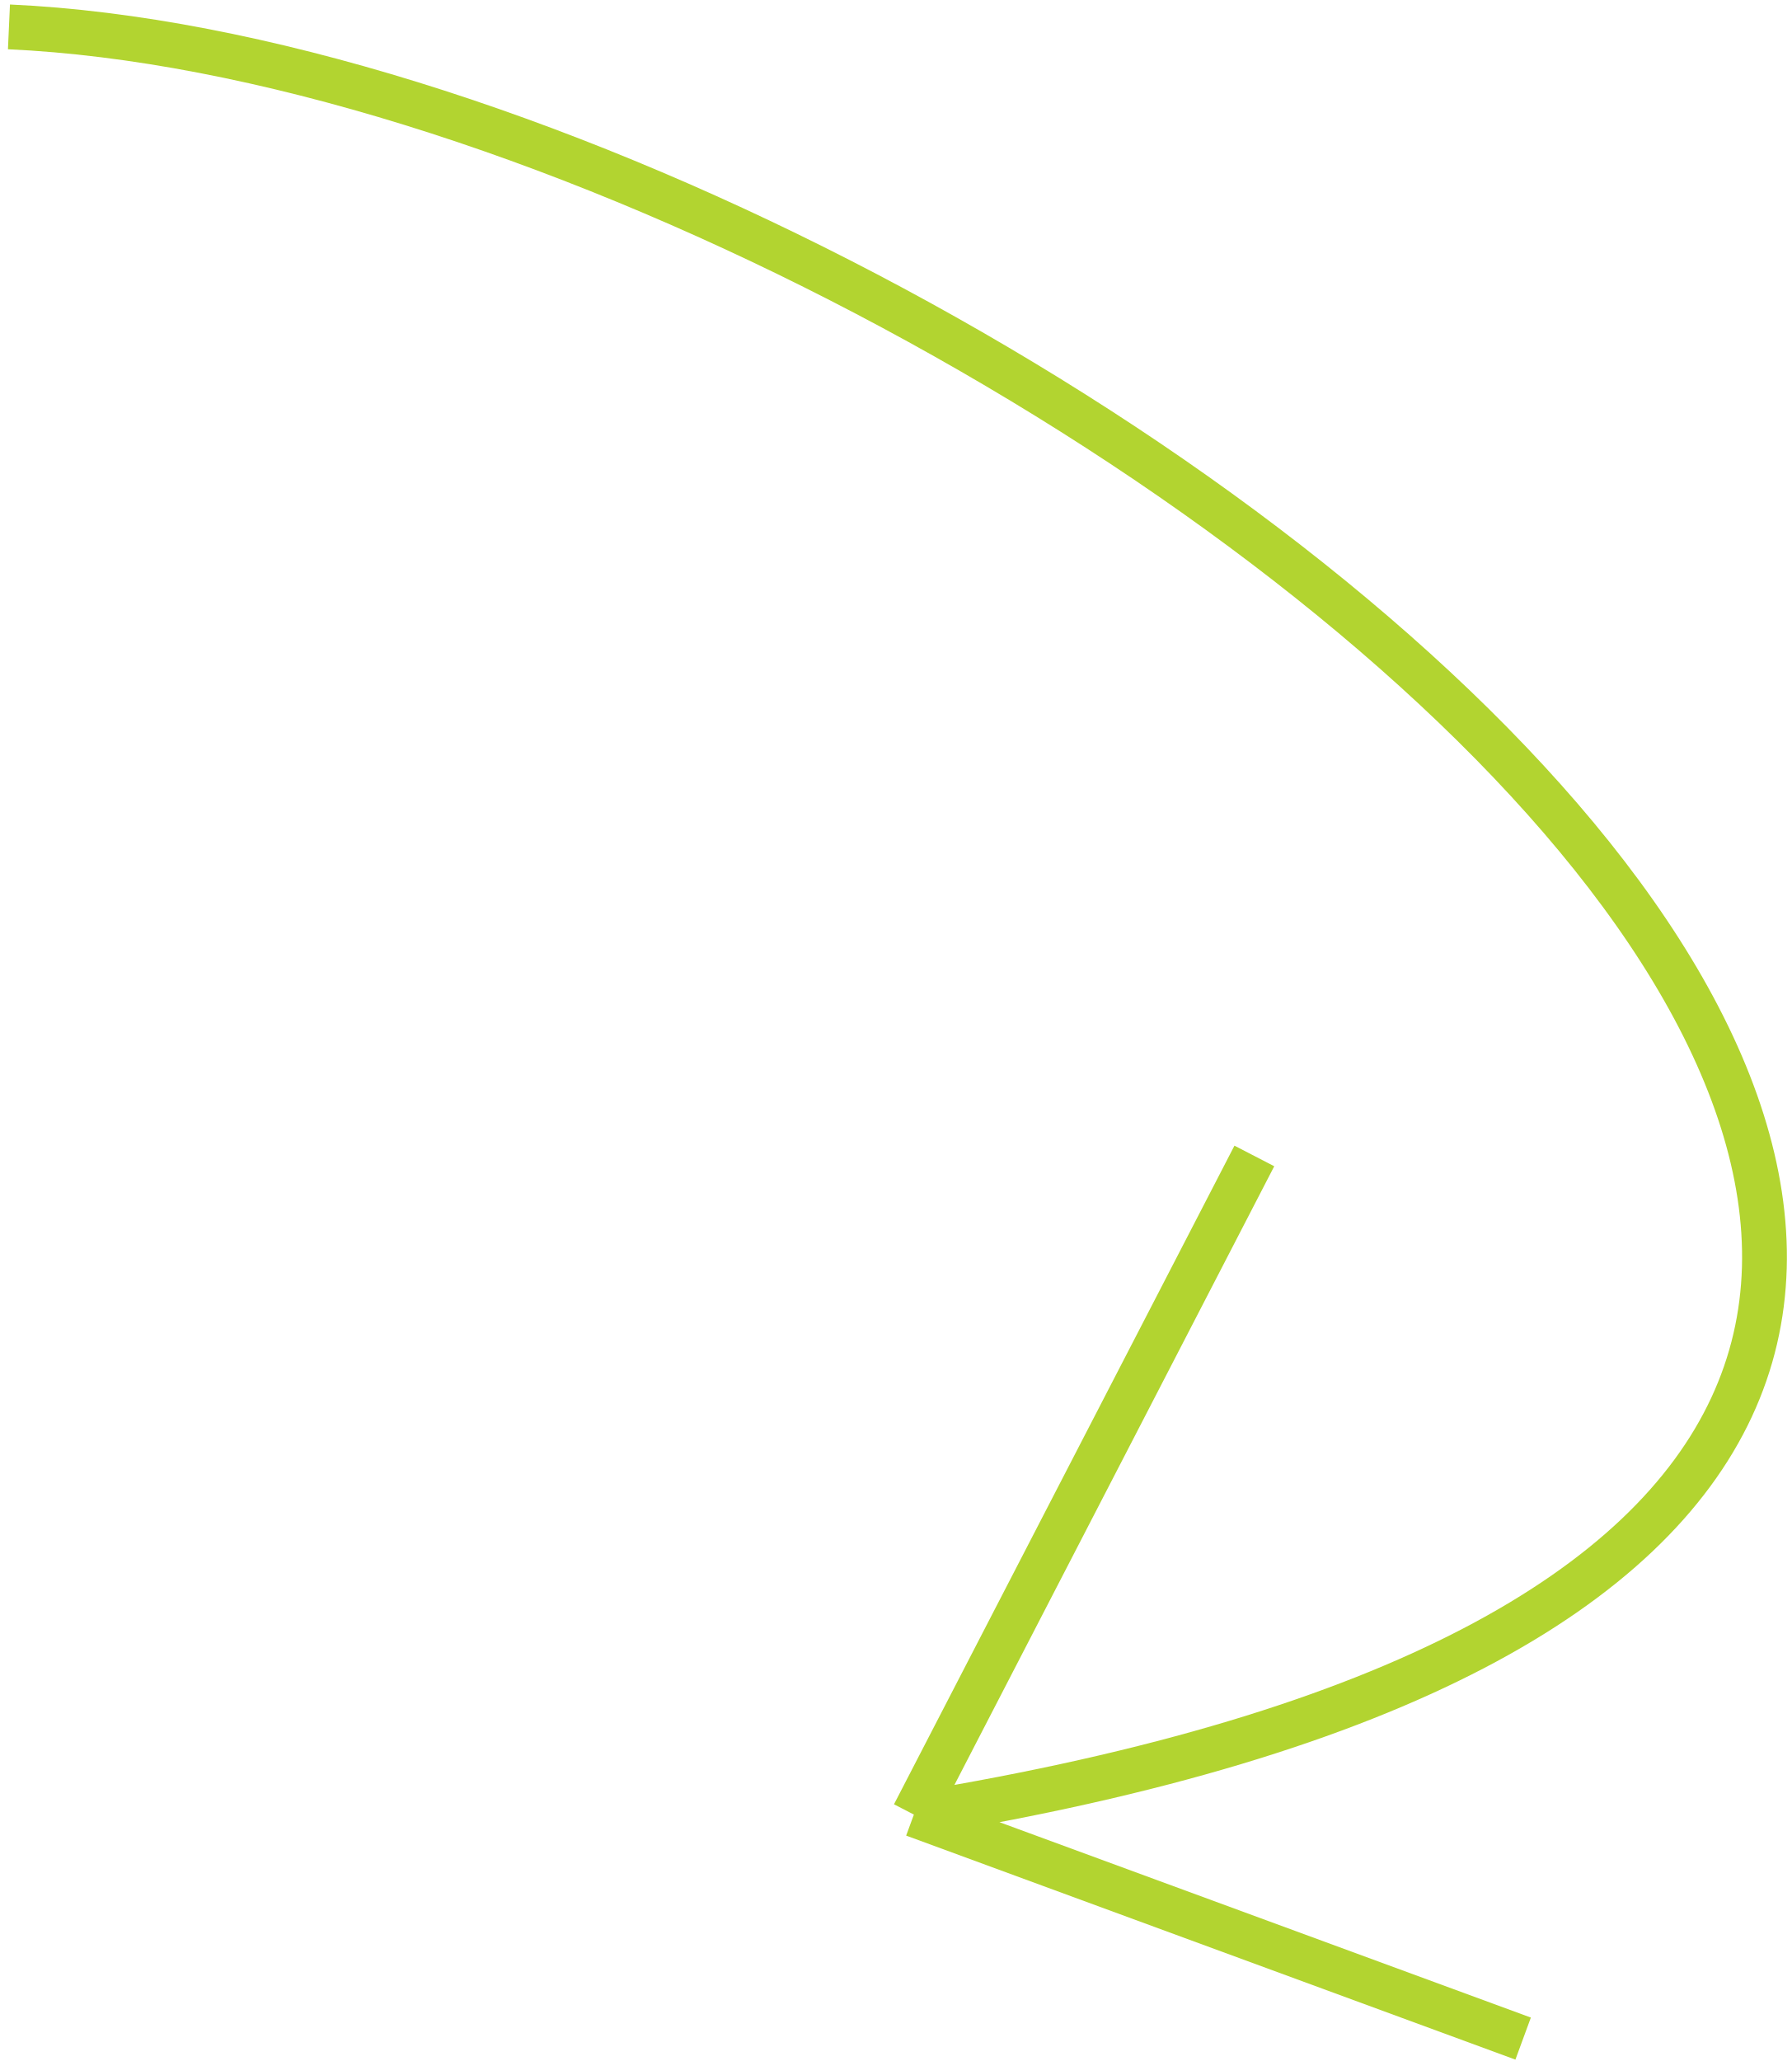
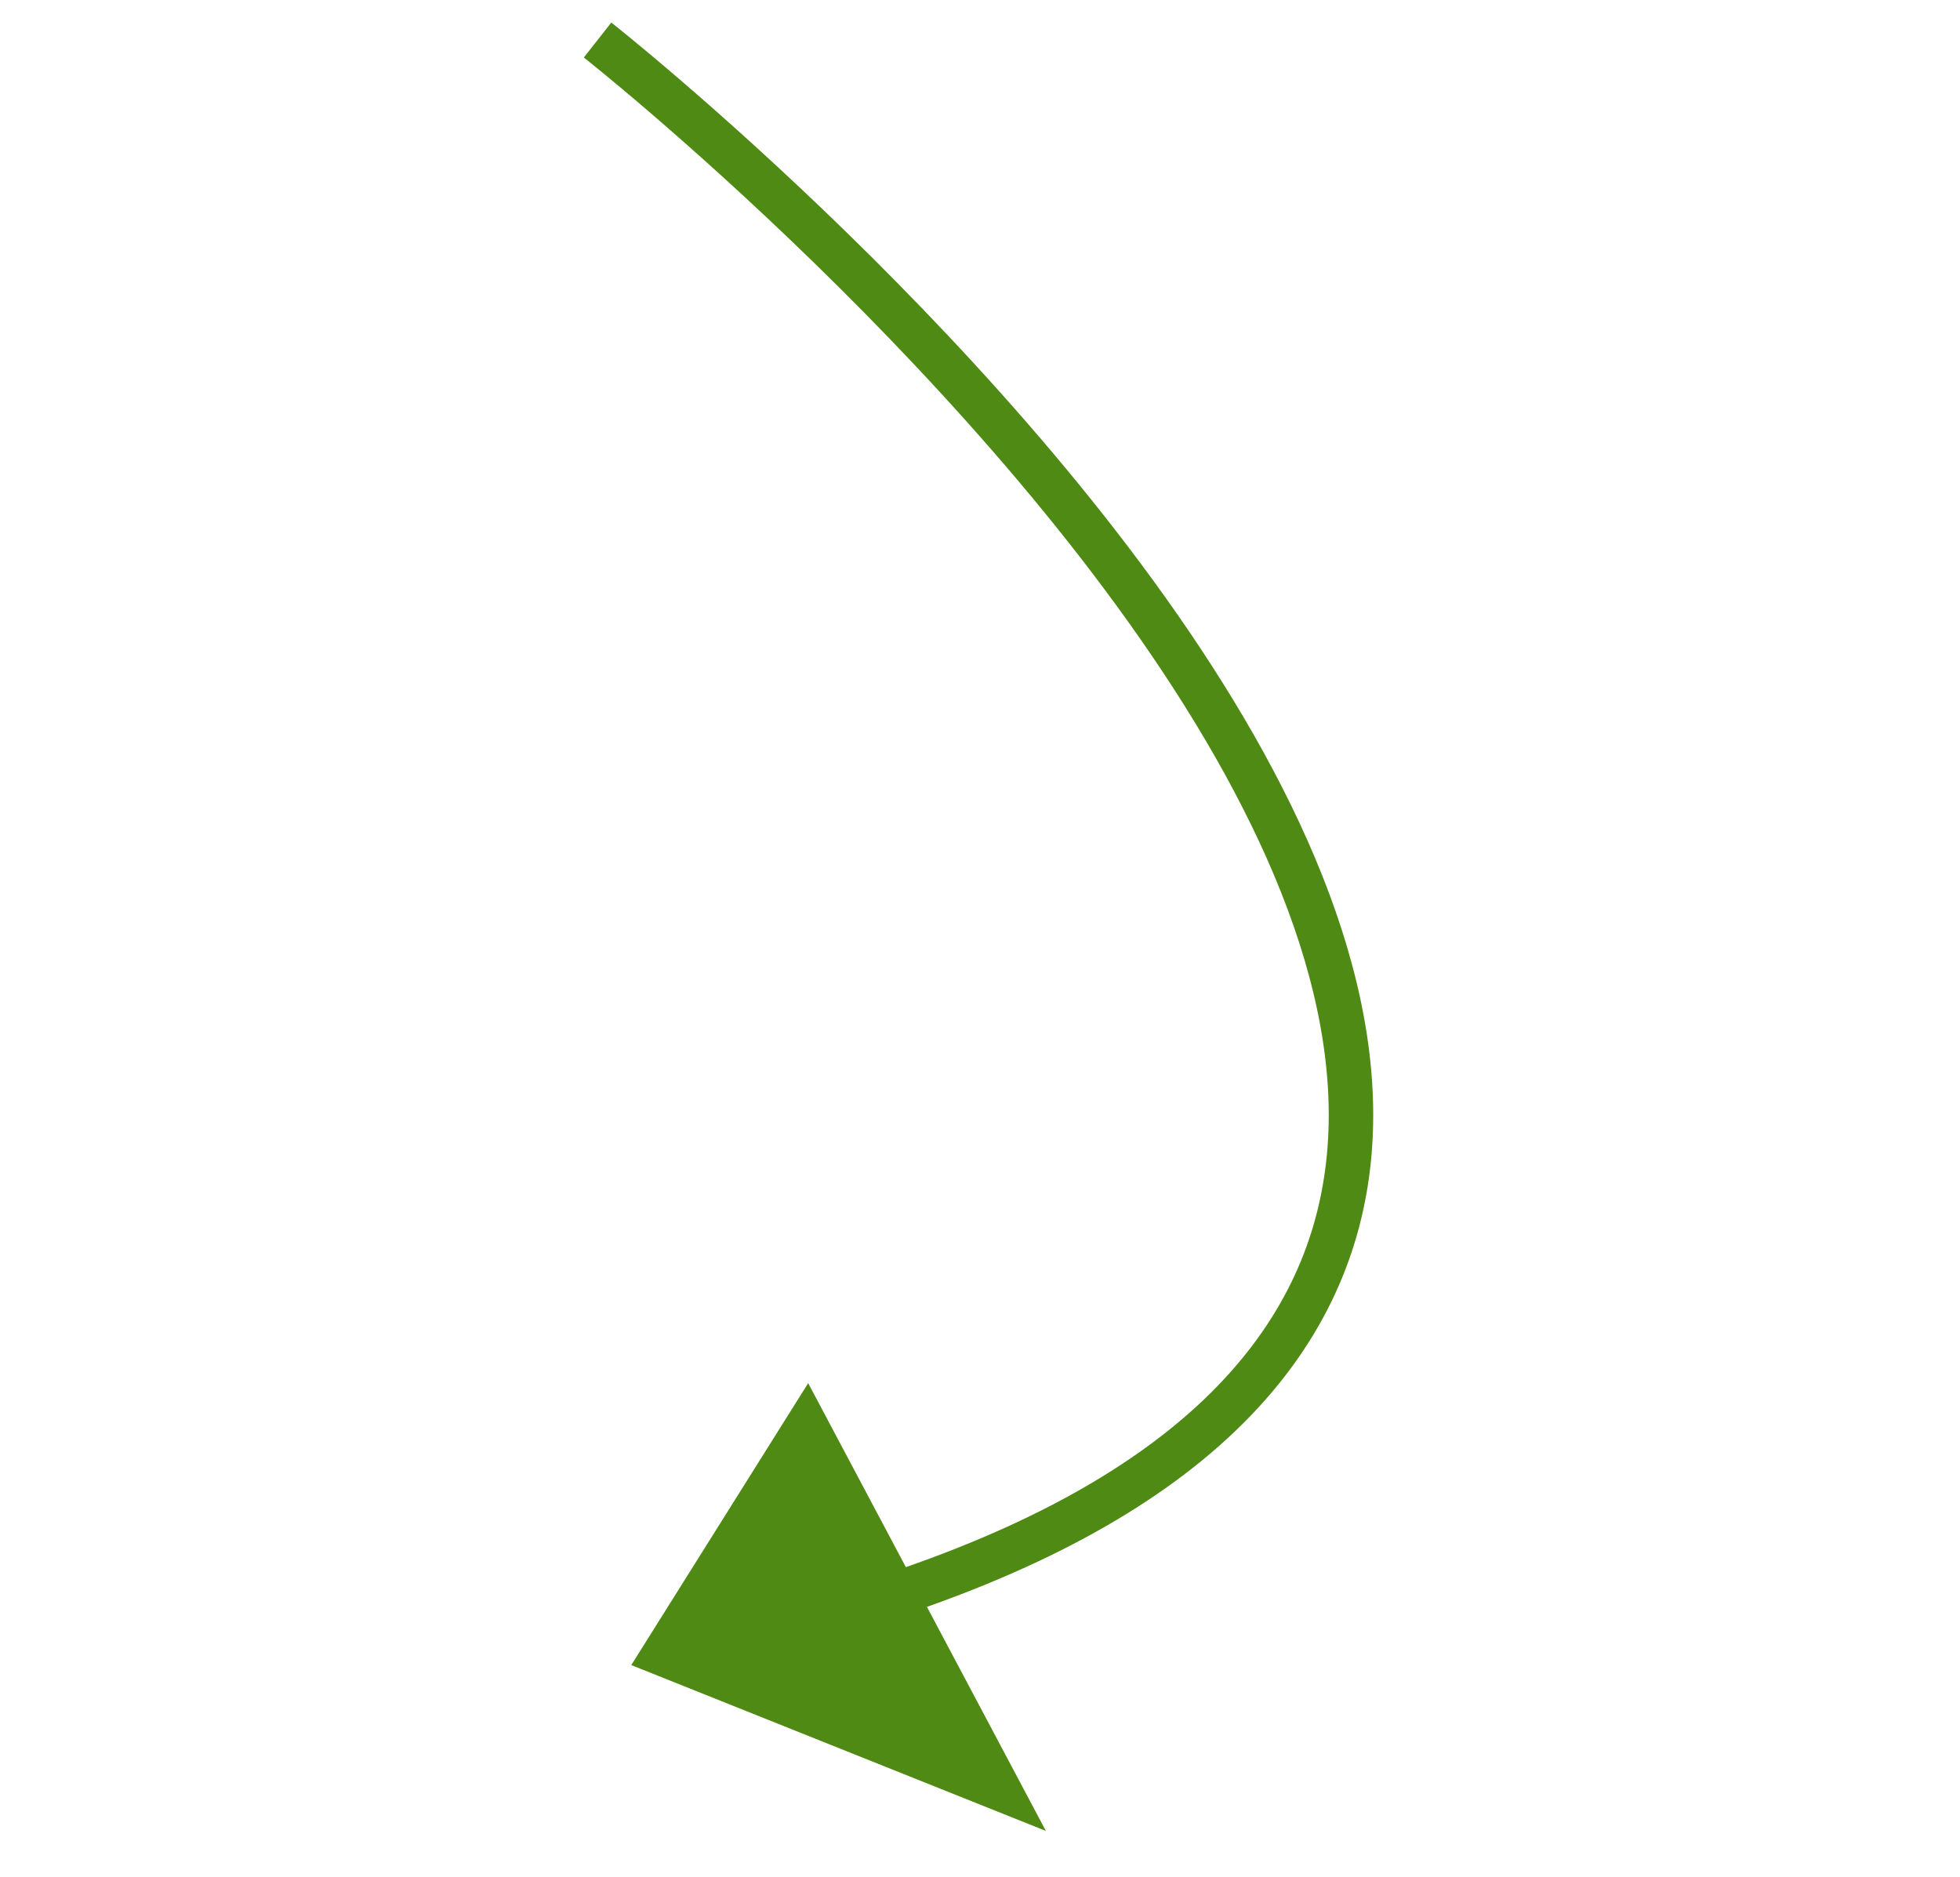
- <svg xmlns="http://www.w3.org/2000/svg" width="200" height="230" viewBox="0 0 200 230" fill="none">
-   <path d="M1 3C111.167 8 319 167 102 202.5M102 202.5L140 129M102 202.5L170 227.5" stroke="#B2D430" stroke-width="5" />
+ <svg xmlns="http://www.w3.org/2000/svg" width="94" height="90" viewBox="0 0 94 211" fill="none">
+   <path d="M11.5 186L27.5 160.5L37.455 179.252L49 201L11.5 186Z" fill="#4f8a14" />
+   <path d="M4 4.5C4 4.5 189.5 150.5 11.5 186M11.5 186L27.5 160.5L49 201L11.5 186Z" stroke="#4f8a14" stroke-width="5" />
</svg>
